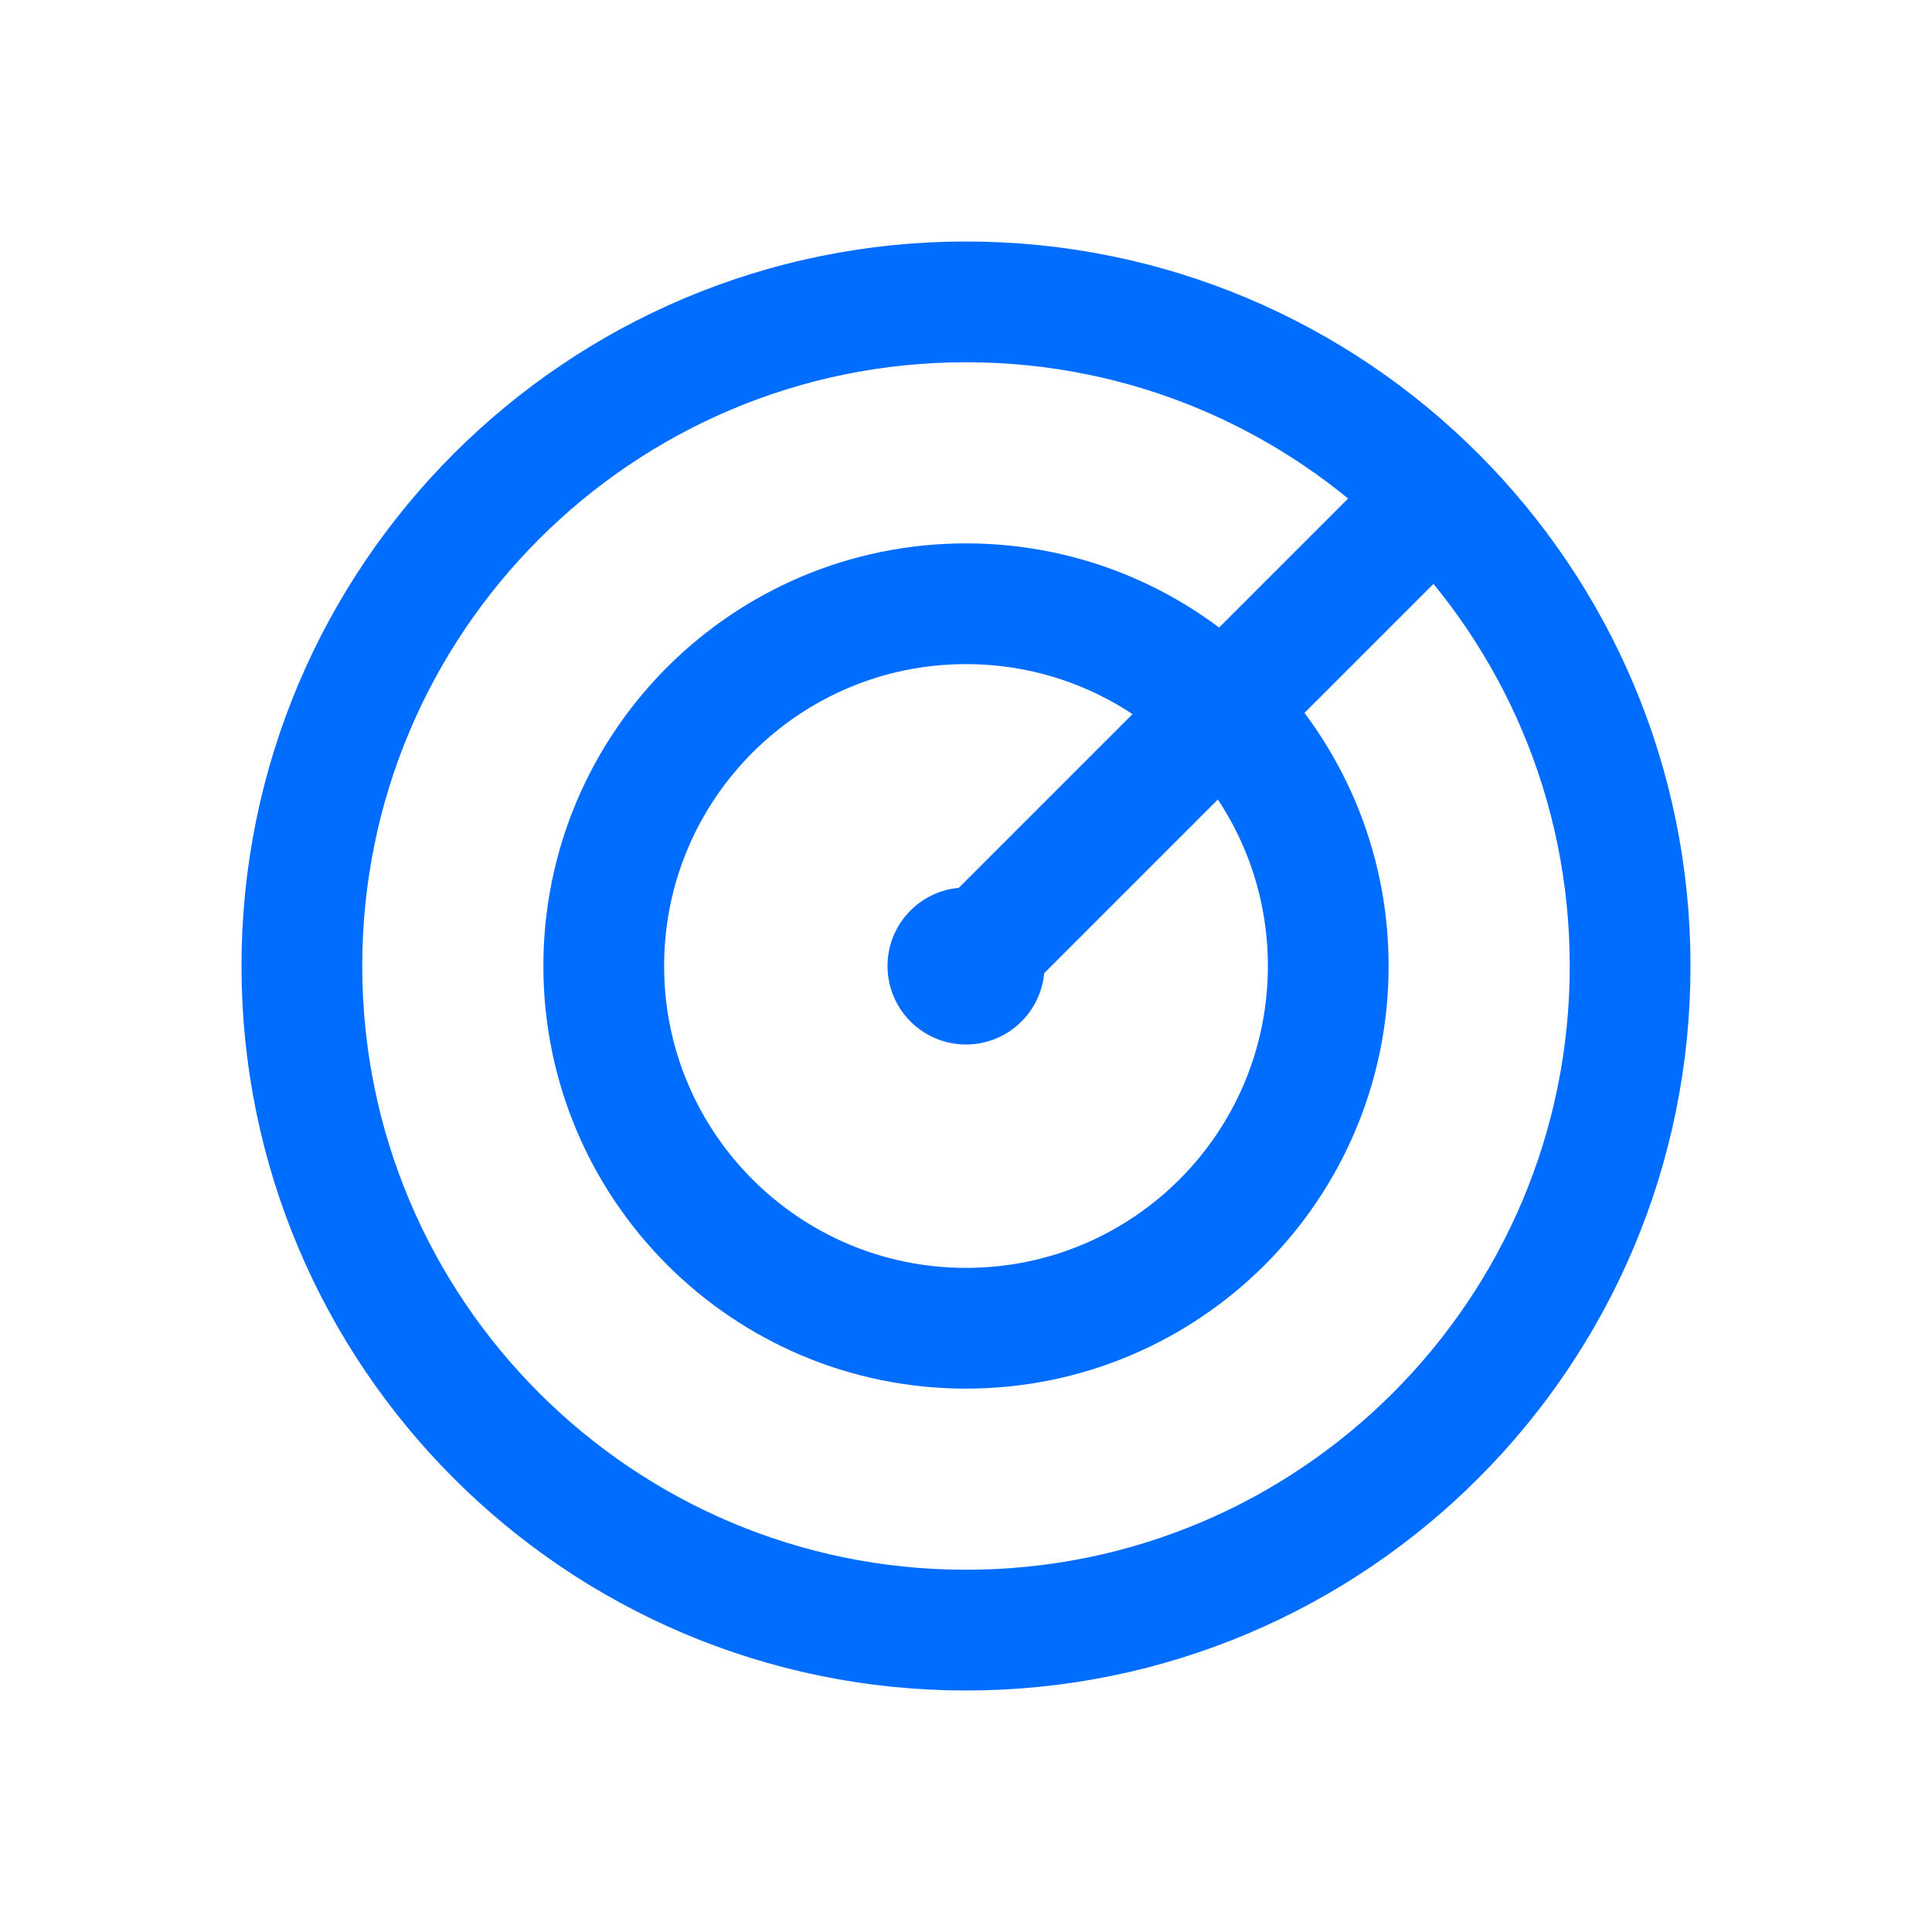
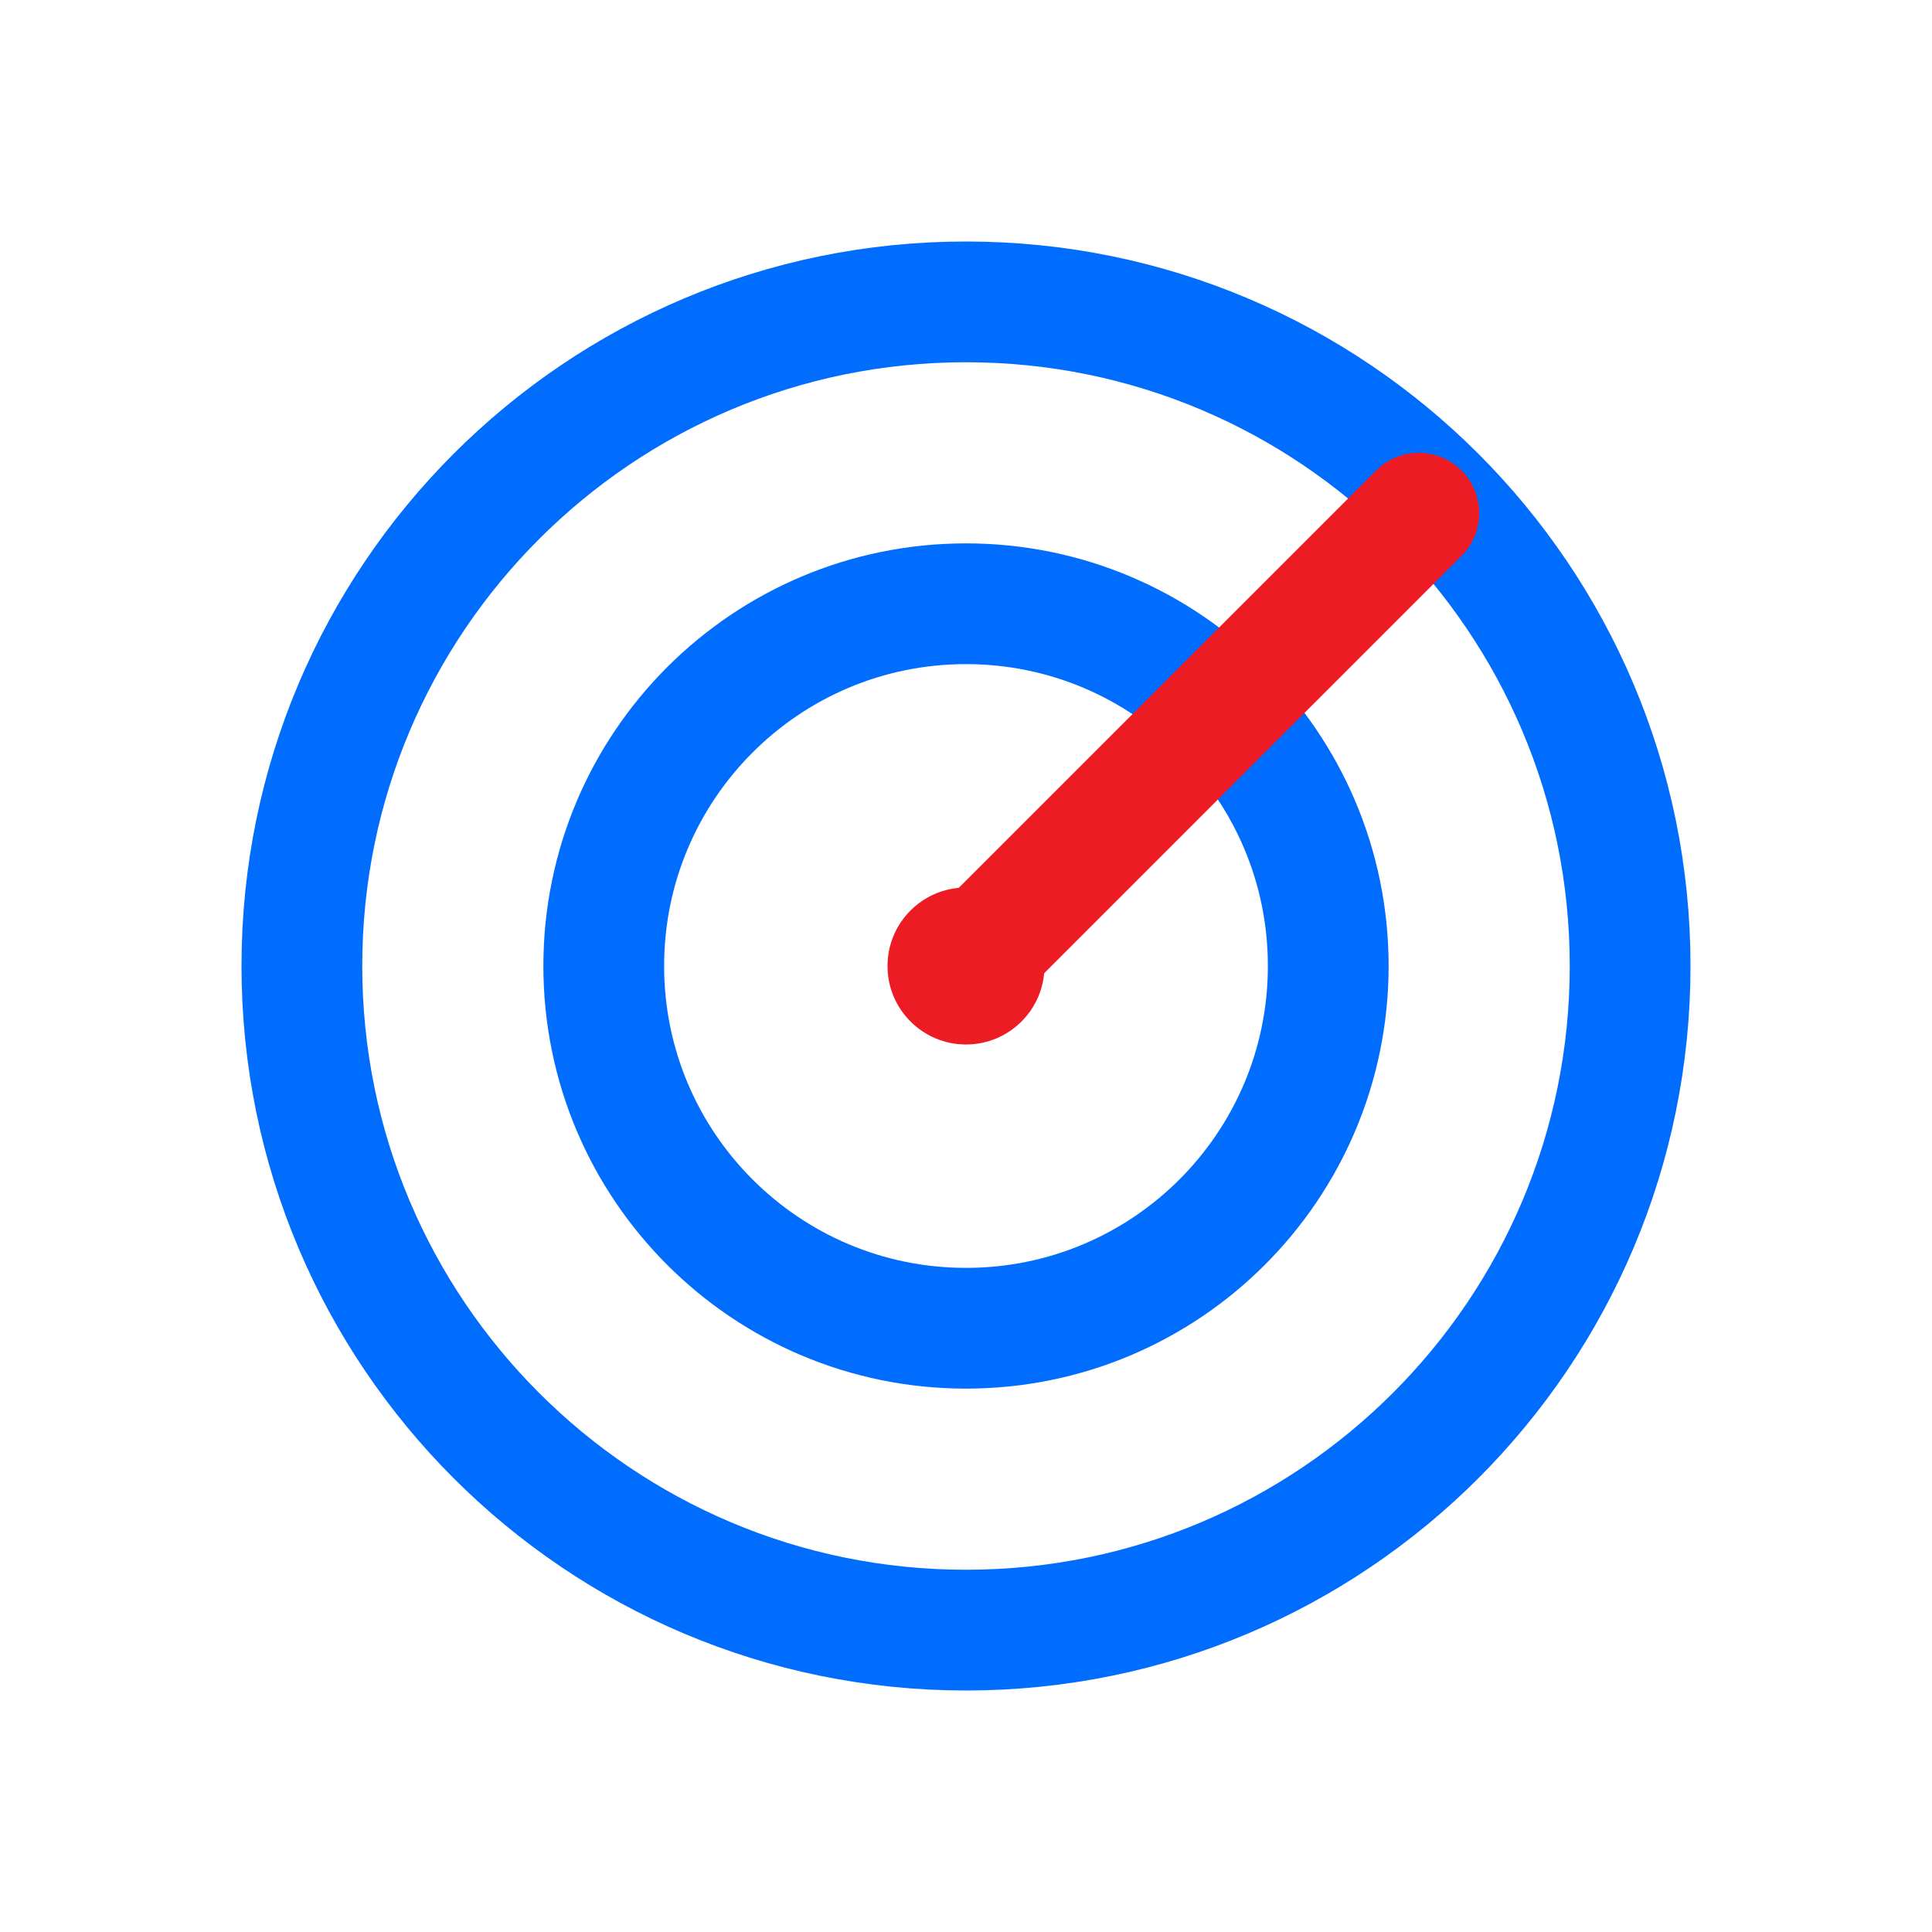
<svg xmlns="http://www.w3.org/2000/svg" viewBox="0 0 64 64" fill="none" stroke="#016DFF" stroke-width="4" stroke-linecap="round" stroke-linejoin="round">
  <circle cx="32" cy="32" r="22" />
  <circle cx="32" cy="32" r="12" />
-   <path d="M32 32l15-15" />
-   <circle cx="32" cy="32" r="2.6" fill="#016DFF" stroke="none" />
+   <path d="M32 32l15-15" stroke="#ED1C24" />
+   <circle cx="32" cy="32" r="2.6" fill="#ED1C24" stroke="none" />
</svg>
